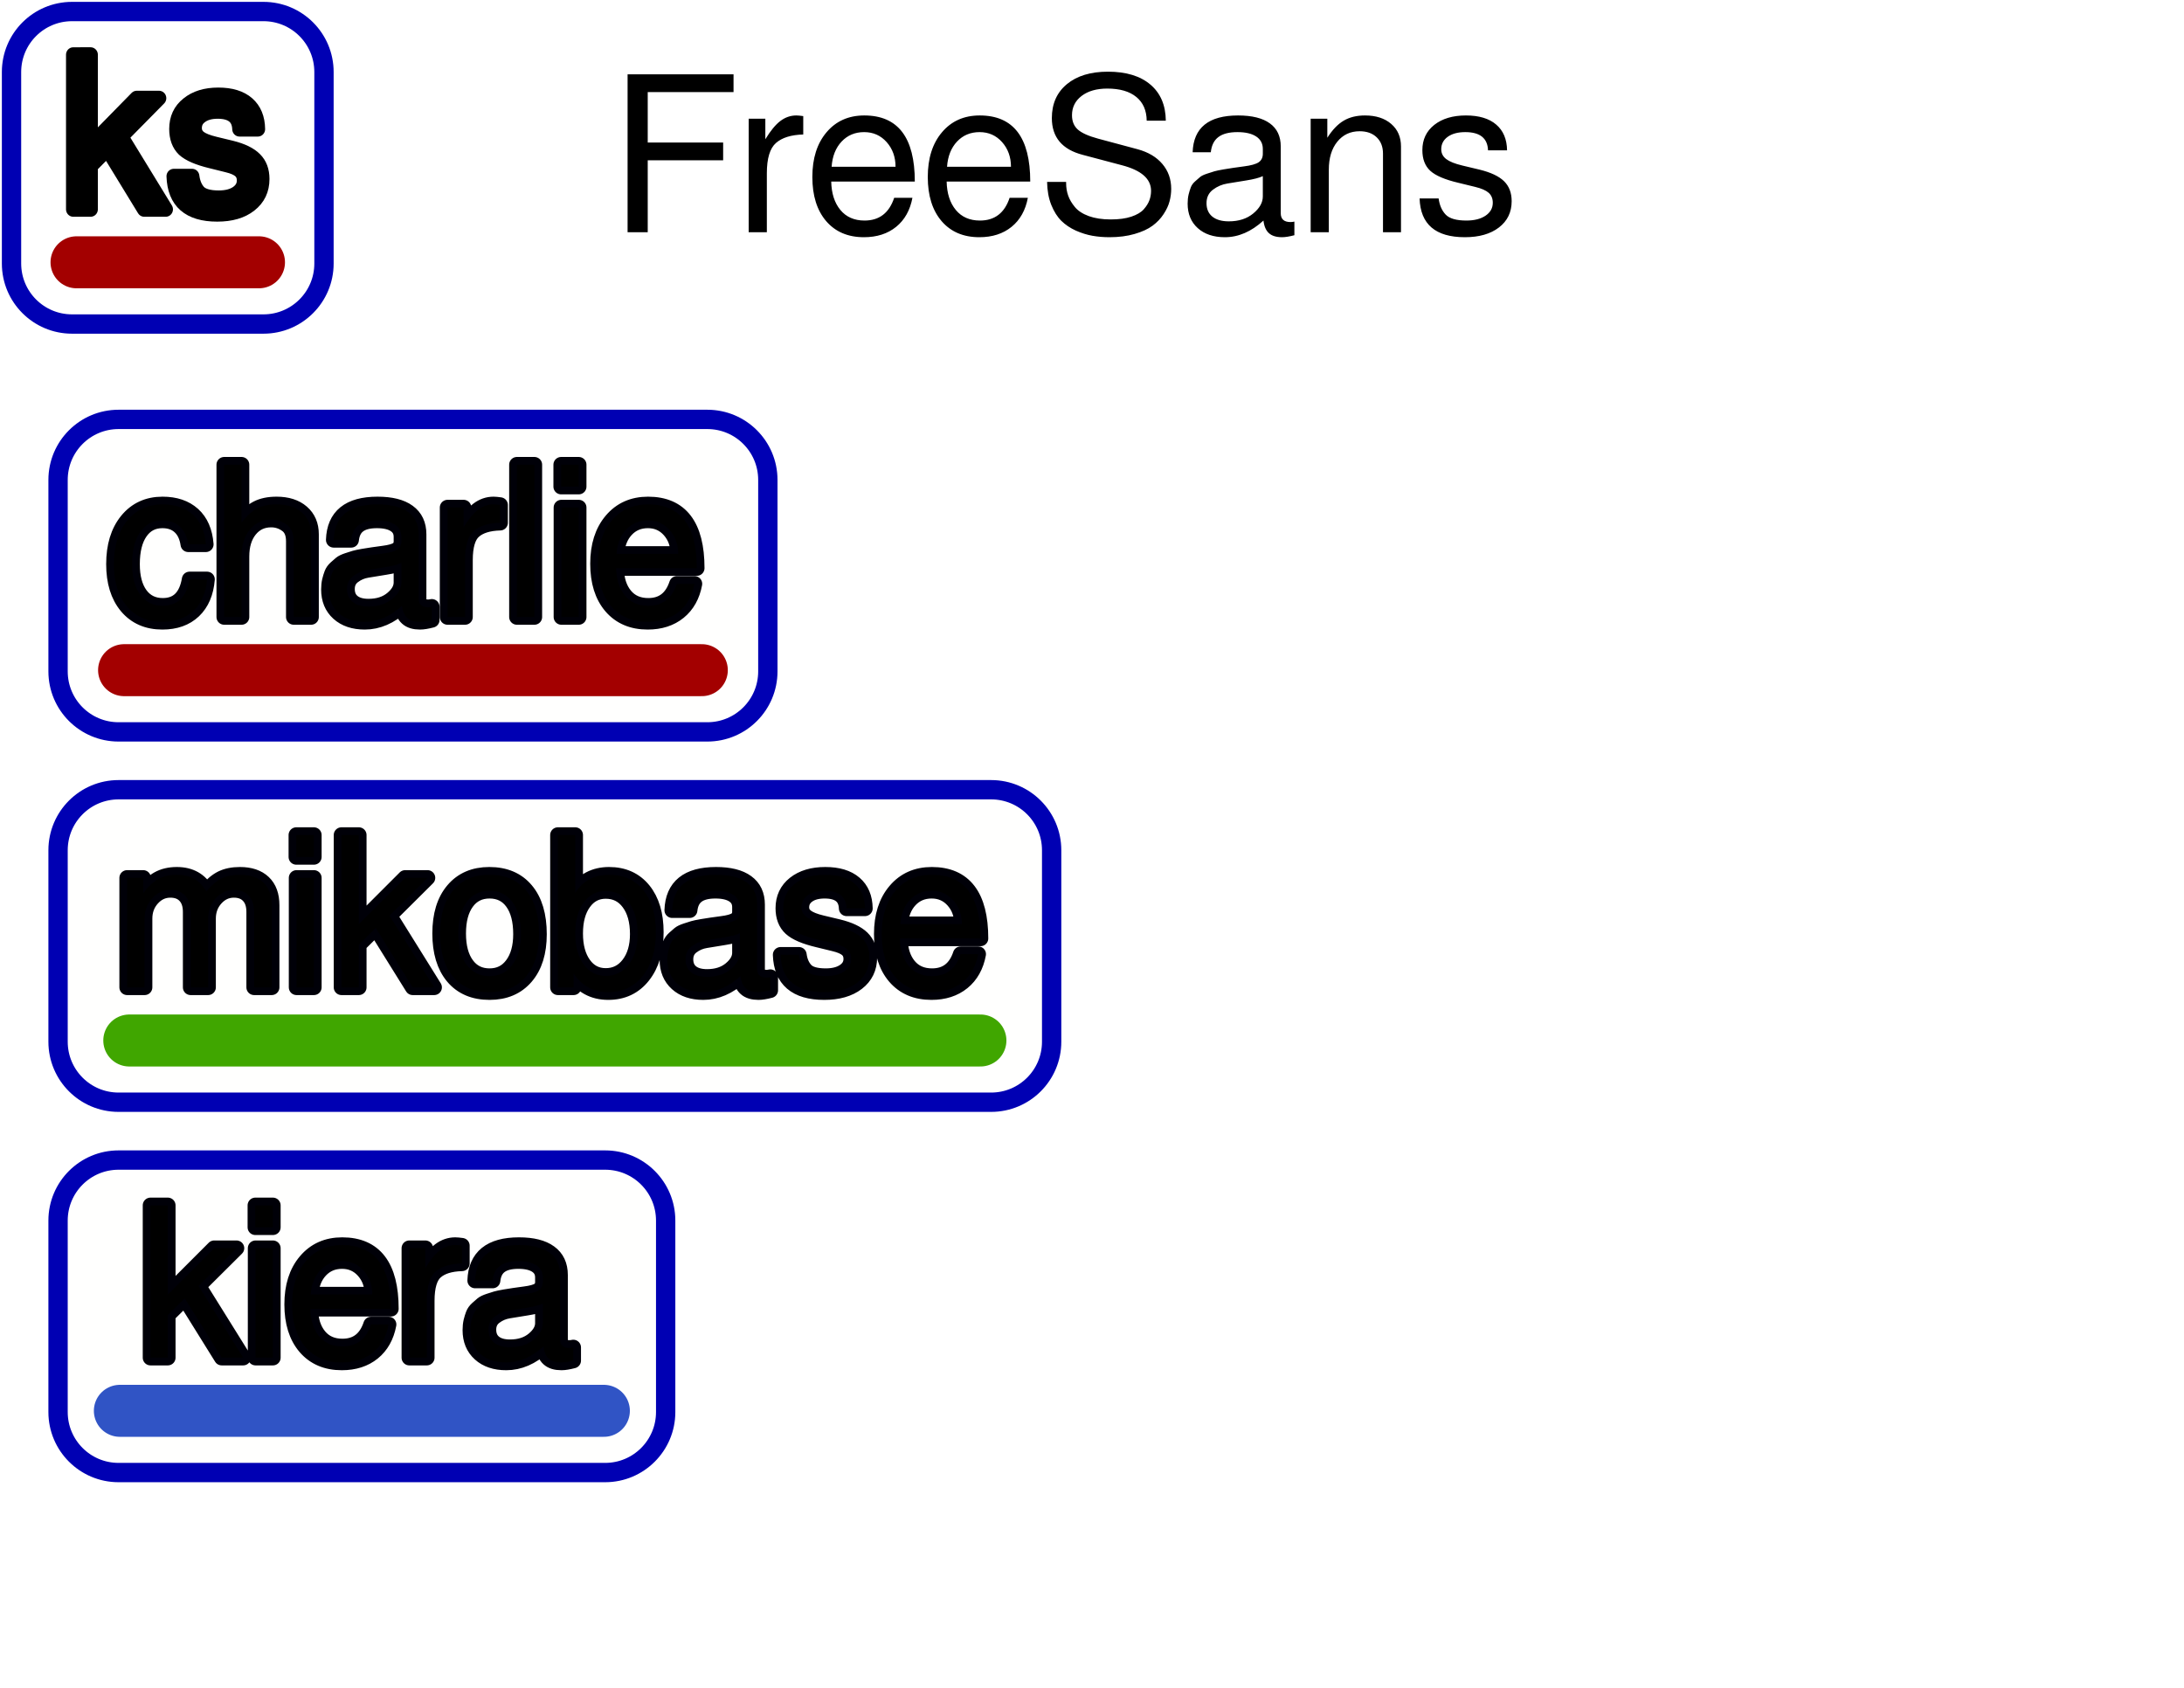
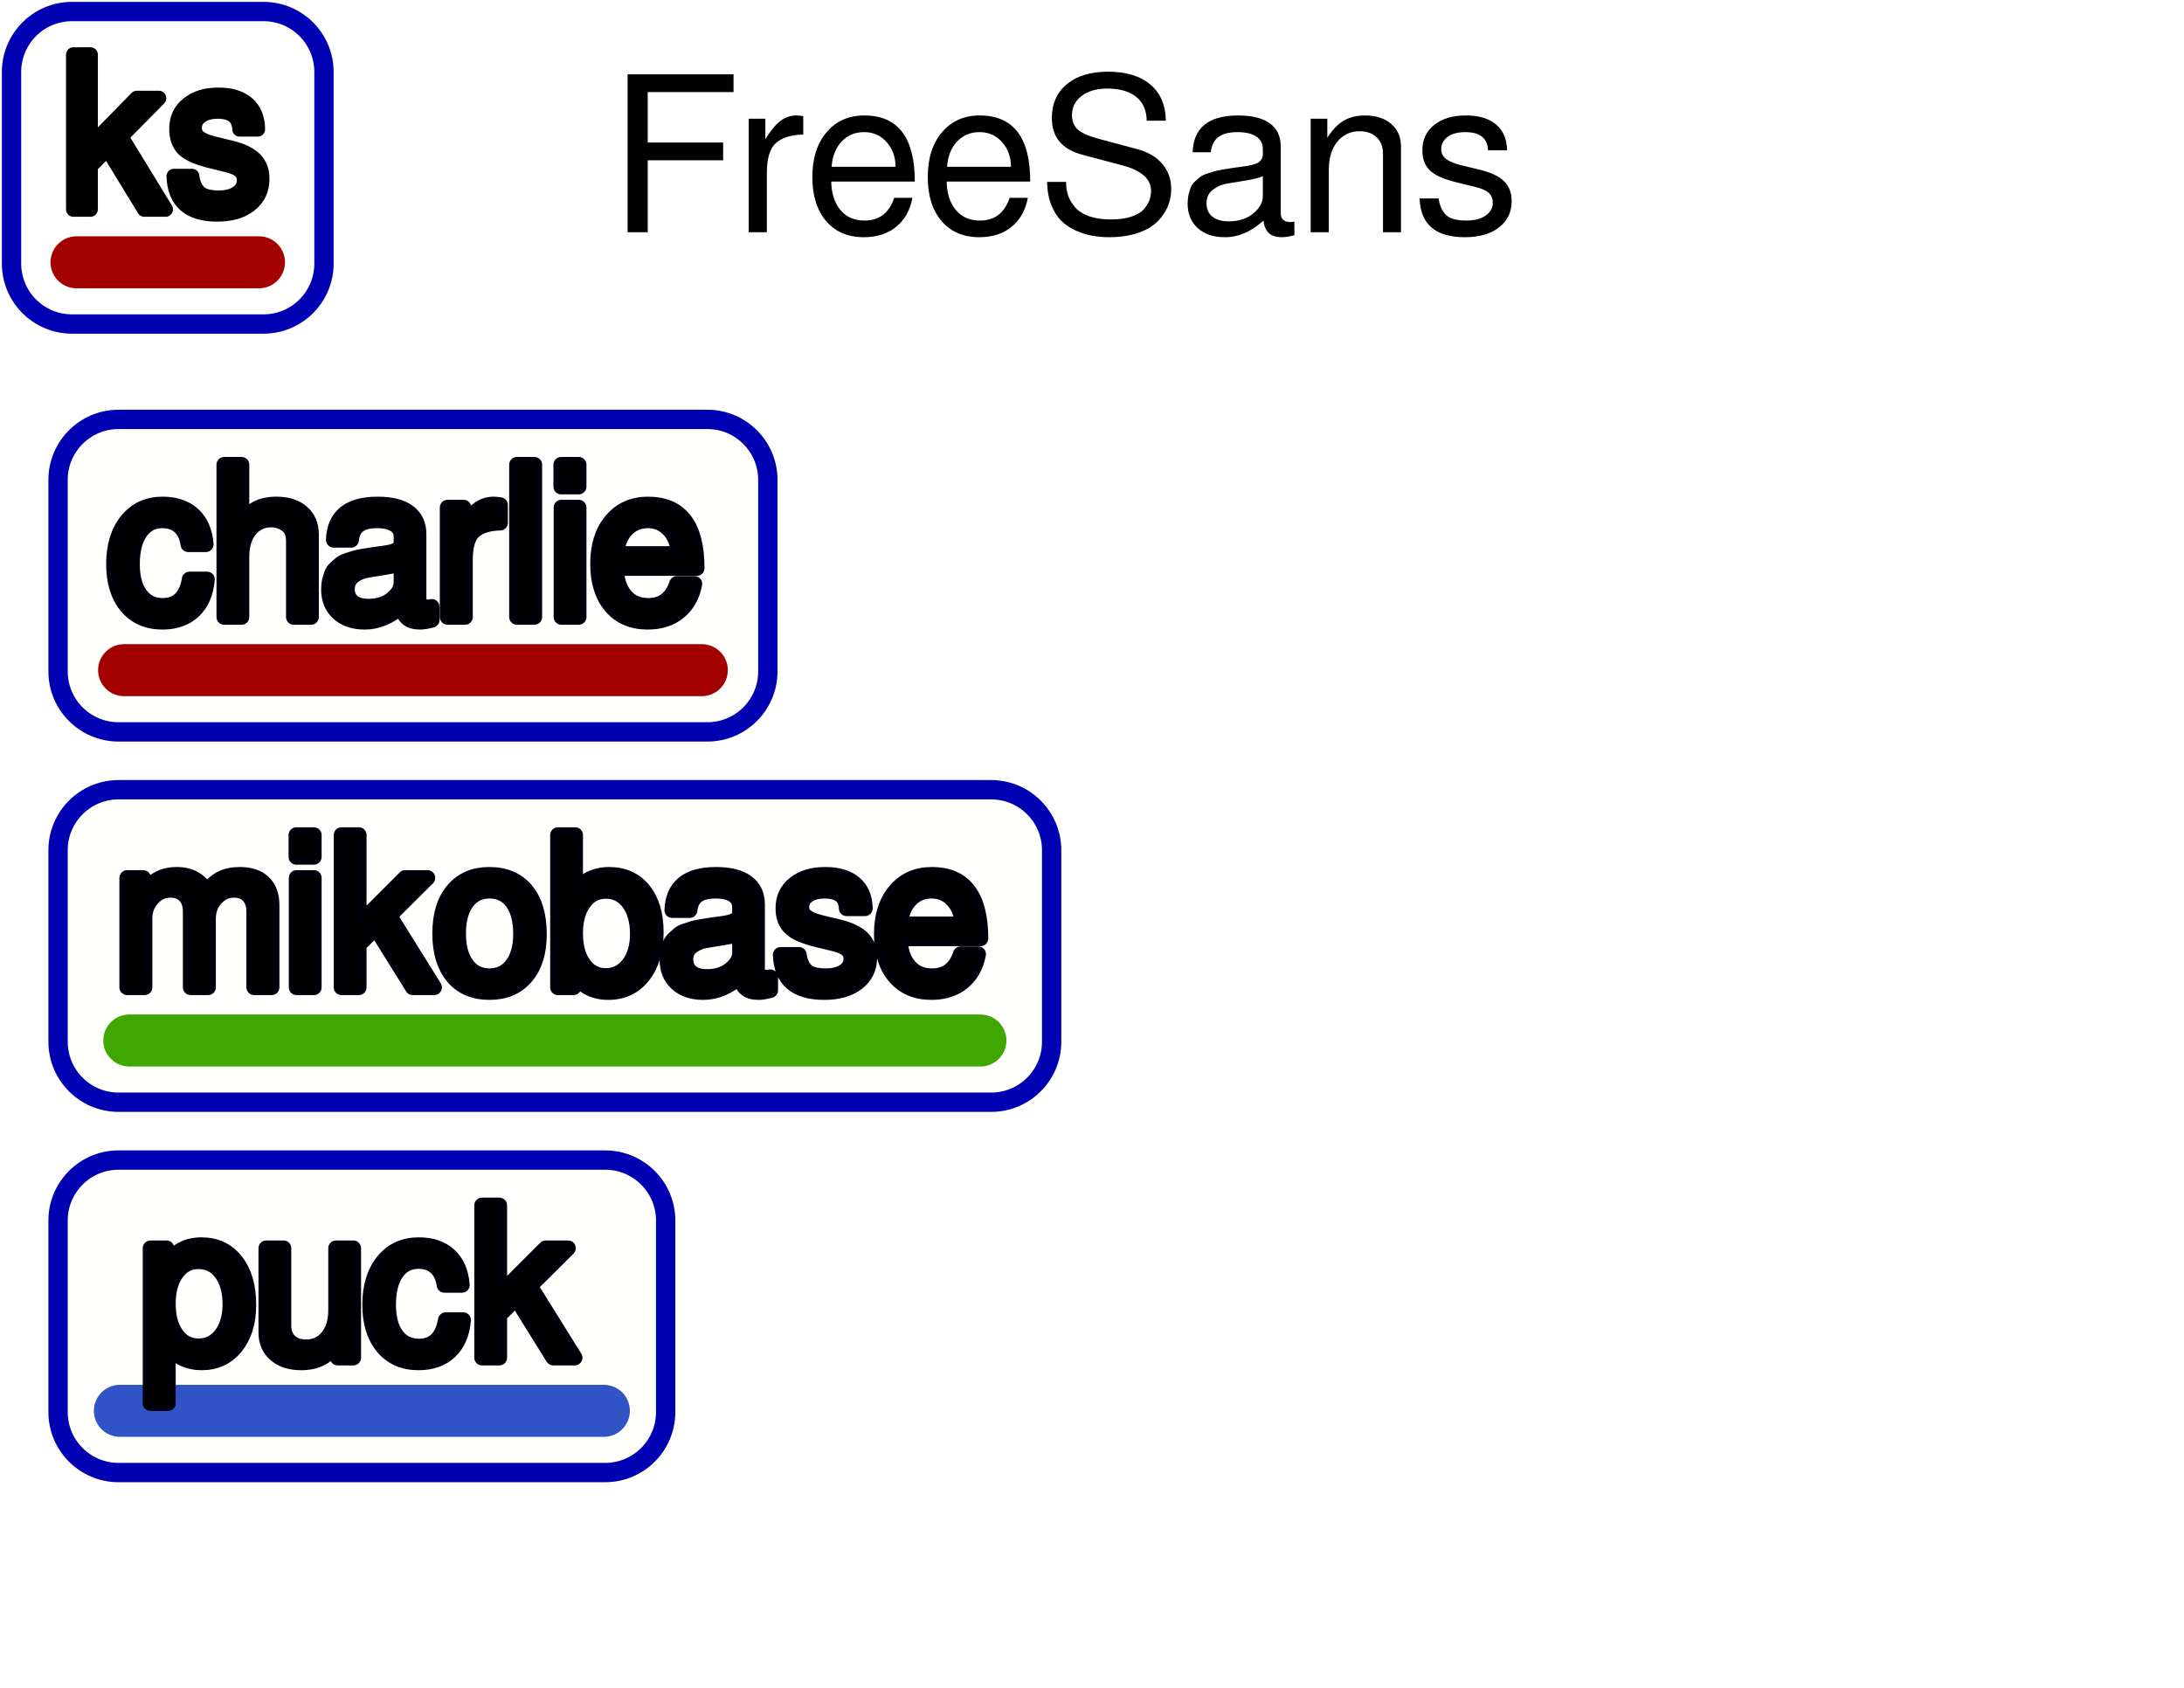
<svg xmlns="http://www.w3.org/2000/svg" width="11in" height="8.5in" viewBox="0 0 279.4 215.9" version="1.1" id="svg5">
  <defs id="defs2">
    <rect x="319.231" y="242.577" width="201.824" height="178.537" id="rect470" />
    <rect x="378.734" y="203.089" width="189.371" height="84.521" id="rect653" />
    <rect x="95.369" y="105.661" width="249.058" height="203.775" id="rect406" />
    <linearGradient id="c">
      <stop offset="0" id="stop4901" />
      <stop offset="1" stop-opacity="0" id="stop4903" />
    </linearGradient>
    <linearGradient id="b">
      <stop offset="0" stop-color="#d3e9ff" id="stop4906" />
      <stop offset=".155" stop-color="#d3e9ff" id="stop4908" />
      <stop offset=".75" stop-color="#4074ae" id="stop4910" />
      <stop offset="1" stop-color="#36486c" id="stop4912" />
    </linearGradient>
    <linearGradient id="d">
      <stop offset="0" stop-color="#fff" id="stop4896" />
      <stop offset="1" stop-color="#fff" stop-opacity=".165" id="stop4898" />
    </linearGradient>
    <linearGradient id="a">
      <stop offset="0" stop-color="#fff" id="stop4886" />
      <stop offset="1" stop-color="#fff" stop-opacity="0" id="stop4888" />
    </linearGradient>
    <linearGradient id="XMLID_17_-9" gradientUnits="userSpaceOnUse" x1="174.074" y1="215.549" x2="132.276" y2="141.753">
      <stop offset="0" style="stop-color:#FB7655" id="stop3272-4" />
      <stop offset="0" style="stop-color:#FB7655" id="stop3274-5" />
      <stop offset="0.41" style="stop-color:#E42B1E" id="stop3276-1" />
      <stop offset="0.99" style="stop-color:#990000" id="stop3278-0" />
      <stop offset="1" style="stop-color:#990000" id="stop3280-3" />
    </linearGradient>
    <linearGradient id="XMLID_18_-7" gradientUnits="userSpaceOnUse" x1="194.895" y1="153.558" x2="141.028" y2="117.409" gradientTransform="matrix(0.4471586,0,0,0.4471586,-346.7518,-604.6909)">
      <stop offset="0" style="stop-color:#871101" id="stop3285-8" />
      <stop offset="0" style="stop-color:#871101" id="stop3287-8" />
      <stop offset="0.99" style="stop-color:#911209" id="stop3289-6" />
      <stop offset="1" style="stop-color:#911209" id="stop3291-0" />
    </linearGradient>
    <linearGradient id="XMLID_19_-4" gradientUnits="userSpaceOnUse" x1="151.795" y1="217.785" x2="97.93" y2="181.638" gradientTransform="matrix(0.4471586,0,0,0.4471586,-346.7518,-604.6909)">
      <stop offset="0" style="stop-color:#871101" id="stop3296-6" />
      <stop offset="0" style="stop-color:#871101" id="stop3298-7" />
      <stop offset="0.99" style="stop-color:#911209" id="stop3300-6" />
      <stop offset="1" style="stop-color:#911209" id="stop3302-0" />
    </linearGradient>
    <linearGradient id="XMLID_20_-9" gradientUnits="userSpaceOnUse" x1="38.696" y1="127.391" x2="47.047" y2="181.661" gradientTransform="matrix(0.4471586,0,0,0.4471586,-346.7518,-604.6909)">
      <stop offset="0" style="stop-color:#FFFFFF" id="stop3307-7" />
      <stop offset="0" style="stop-color:#FFFFFF" id="stop3309-5" />
      <stop offset="0.23" style="stop-color:#E57252" id="stop3311-9" />
      <stop offset="0.46" style="stop-color:#DE3B20" id="stop3313-7" />
      <stop offset="0.99" style="stop-color:#A60003" id="stop3315-8" />
      <stop offset="1" style="stop-color:#A60003" id="stop3317-5" />
    </linearGradient>
    <linearGradient id="XMLID_21_-3" gradientUnits="userSpaceOnUse" x1="96.133" y1="76.715" x2="99.21" y2="132.102" gradientTransform="matrix(0.4471586,0,0,0.4471586,-346.7518,-604.6909)">
      <stop offset="0" style="stop-color:#FFFFFF" id="stop3322-3" />
      <stop offset="0" style="stop-color:#FFFFFF" id="stop3324-8" />
      <stop offset="0.23" style="stop-color:#E4714E" id="stop3326-3" />
      <stop offset="0.56" style="stop-color:#BE1A0D" id="stop3328-7" />
      <stop offset="0.99" style="stop-color:#A80D00" id="stop3330-9" />
      <stop offset="1" style="stop-color:#A80D00" id="stop3332-3" />
    </linearGradient>
    <linearGradient id="XMLID_22_-7" gradientUnits="userSpaceOnUse" x1="147.103" y1="25.521" x2="156.314" y2="65.216" gradientTransform="matrix(0.4471586,0,0,0.4471586,-346.7518,-604.6909)">
      <stop offset="0" style="stop-color:#FFFFFF" id="stop3337-8" />
      <stop offset="0" style="stop-color:#FFFFFF" id="stop3339-7" />
      <stop offset="0.18" style="stop-color:#E46342" id="stop3341-4" />
      <stop offset="0.4" style="stop-color:#C82410" id="stop3343-1" />
      <stop offset="0.99" style="stop-color:#A80D00" id="stop3345-9" />
      <stop offset="1" style="stop-color:#A80D00" id="stop3347-0" />
    </linearGradient>
    <linearGradient id="XMLID_23_-9" gradientUnits="userSpaceOnUse" x1="118.976" y1="11.541" x2="158.669" y2="-8.305" gradientTransform="matrix(0.4471586,0,0,0.4471586,-346.7518,-604.6909)">
      <stop offset="0" style="stop-color:#FFFFFF" id="stop3352-8" />
      <stop offset="0" style="stop-color:#FFFFFF" id="stop3354-8" />
      <stop offset="0.54" style="stop-color:#C81F11" id="stop3356-5" />
      <stop offset="0.99" style="stop-color:#BF0905" id="stop3358-8" />
      <stop offset="1" style="stop-color:#BF0905" id="stop3360-4" />
    </linearGradient>
    <linearGradient id="XMLID_24_-3" gradientUnits="userSpaceOnUse" x1="3.903" y1="113.555" x2="7.17" y2="146.263" gradientTransform="matrix(0.4471586,0,0,0.4471586,-346.7518,-604.6909)">
      <stop offset="0" style="stop-color:#FFFFFF" id="stop3365-7" />
      <stop offset="0" style="stop-color:#FFFFFF" id="stop3367-1" />
      <stop offset="0.31" style="stop-color:#DE4024" id="stop3369-3" />
      <stop offset="0.99" style="stop-color:#BF190B" id="stop3371-8" />
      <stop offset="1" style="stop-color:#BF190B" id="stop3373-0" />
    </linearGradient>
    <linearGradient id="XMLID_25_-9" gradientUnits="userSpaceOnUse" x1="-18.556" y1="155.105" x2="135.015" y2="-2.809" gradientTransform="matrix(0.4471586,0,0,0.4471586,-346.7518,-604.6909)">
      <stop offset="0" style="stop-color:#BD0012" id="stop3380-7" />
      <stop offset="0" style="stop-color:#BD0012" id="stop3382-9" />
      <stop offset="0.07" style="stop-color:#FFFFFF" id="stop3384-9" />
      <stop offset="0.17" style="stop-color:#FFFFFF" id="stop3386-3" />
      <stop offset="0.27" style="stop-color:#C82F1C" id="stop3388-2" />
      <stop offset="0.33" style="stop-color:#820C01" id="stop3390-4" />
      <stop offset="0.46" style="stop-color:#A31601" id="stop3392-3" />
      <stop offset="0.72" style="stop-color:#B31301" id="stop3394-7" />
      <stop offset="0.99" style="stop-color:#E82609" id="stop3396-1" />
      <stop offset="1" style="stop-color:#E82609" id="stop3398-2" />
    </linearGradient>
    <linearGradient id="XMLID_26_-2" gradientUnits="userSpaceOnUse" x1="99.075" y1="171.033" x2="52.818" y2="159.617" gradientTransform="matrix(0.4471586,0,0,0.4471586,-346.7518,-604.6909)">
      <stop offset="0" style="stop-color:#8C0C01" id="stop3403-0" />
      <stop offset="0" style="stop-color:#8C0C01" id="stop3405-2" />
      <stop offset="0.54" style="stop-color:#990C00" id="stop3407-1" />
      <stop offset="0.99" style="stop-color:#A80D0E" id="stop3409-7" />
      <stop offset="1" style="stop-color:#A80D0E" id="stop3411-5" />
    </linearGradient>
    <linearGradient id="XMLID_27_-1" gradientUnits="userSpaceOnUse" x1="178.526" y1="115.515" x2="137.433" y2="78.684" gradientTransform="matrix(0.4471586,0,0,0.4471586,-346.7518,-604.6909)">
      <stop offset="0" style="stop-color:#7E110B" id="stop3416-7" />
      <stop offset="0" style="stop-color:#7E110B" id="stop3418-4" />
      <stop offset="0.99" style="stop-color:#9E0C00" id="stop3420-1" />
      <stop offset="1" style="stop-color:#9E0C00" id="stop3422-7" />
    </linearGradient>
    <linearGradient id="XMLID_28_-1" gradientUnits="userSpaceOnUse" x1="193.624" y1="47.937" x2="173.154" y2="26.054" gradientTransform="matrix(0.4471586,0,0,0.4471586,-346.7518,-604.6909)">
      <stop offset="0" style="stop-color:#79130D" id="stop3427-1" />
      <stop offset="0" style="stop-color:#79130D" id="stop3429-1" />
      <stop offset="0.99" style="stop-color:#9E120B" id="stop3431-7" />
      <stop offset="1" style="stop-color:#9E120B" id="stop3433-0" />
    </linearGradient>
    <radialGradient id="XMLID_29_-4" cx="143.832" cy="79.388" r="50.358" gradientUnits="userSpaceOnUse" gradientTransform="matrix(0.4471586,0,0,0.4471586,-346.7518,-604.6909)">
      <stop offset="0" style="stop-color:#A80D00" id="stop3440-0" />
      <stop offset="0" style="stop-color:#A80D00" id="stop3442-8" />
      <stop offset="0.99" style="stop-color:#7E0E08" id="stop3444-5" />
      <stop offset="1" style="stop-color:#7E0E08" id="stop3446-1" />
    </radialGradient>
    <radialGradient id="XMLID_30_-6" cx="74.092" cy="145.751" r="66.944" gradientUnits="userSpaceOnUse" gradientTransform="matrix(0.4471586,0,0,0.4471586,-346.7518,-604.6909)">
      <stop offset="0" style="stop-color:#A30C00" id="stop3451-6" />
      <stop offset="0" style="stop-color:#A30C00" id="stop3453-2" />
      <stop offset="0.99" style="stop-color:#800E08" id="stop3455-1" />
      <stop offset="1" style="stop-color:#800E08" id="stop3457-9" />
    </radialGradient>
    <linearGradient id="XMLID_31_-6" gradientUnits="userSpaceOnUse" x1="26.67" y1="197.336" x2="9.989" y2="140.742" gradientTransform="matrix(0.4471586,0,0,0.4471586,-346.7518,-604.6909)">
      <stop offset="0" style="stop-color:#8B2114" id="stop3462-4" />
      <stop offset="0" style="stop-color:#8B2114" id="stop3464-8" />
      <stop offset="0.43" style="stop-color:#9E100A" id="stop3466-0" />
      <stop offset="0.99" style="stop-color:#B3100C" id="stop3468-8" />
      <stop offset="1" style="stop-color:#B3100C" id="stop3470-1" />
    </linearGradient>
    <linearGradient id="XMLID_32_-0" gradientUnits="userSpaceOnUse" x1="154.641" y1="9.798" x2="192.039" y2="26.306" gradientTransform="matrix(0.4471586,0,0,0.4471586,-346.7518,-604.6909)">
      <stop offset="0" style="stop-color:#B31000" id="stop3475-2" />
      <stop offset="0" style="stop-color:#B31000" id="stop3477-2" />
      <stop offset="0.44" style="stop-color:#910F08" id="stop3479-9" />
      <stop offset="0.99" style="stop-color:#791C12" id="stop3481-7" />
      <stop offset="1" style="stop-color:#791C12" id="stop3483-5" />
    </linearGradient>
    <linearGradient id="linearGradient4689">
      <stop style="stop-color:#5a9fd4;stop-opacity:1;" offset="0" id="stop4691" />
      <stop style="stop-color:#306998;stop-opacity:1;" offset="1" id="stop4693" />
    </linearGradient>
    <linearGradient id="linearGradient4671">
      <stop style="stop-color:#ffd43b;stop-opacity:1;" offset="0" id="stop4673" />
      <stop style="stop-color:#ffe873;stop-opacity:1" offset="1" id="stop4675" />
    </linearGradient>
    <linearGradient id="a-6">
      <stop offset="0" stop-color="#0645ad" id="stop998" />
      <stop offset="1" stop-color="#398fea" id="stop1000" />
    </linearGradient>
    <linearGradient id="c-3" x1="292.972" x2="296.94" y1="4.759" y2="10.711" gradientUnits="userSpaceOnUse">
      <stop offset="0" stop-color="#eeeeec" id="stop27" />
      <stop offset="1" stop-color="#fff" id="stop29" />
    </linearGradient>
    <linearGradient id="e">
      <stop offset="0" stop-color="#e2e2e2" id="stop17" />
      <stop offset="1" stop-color="#d8d8d8" id="stop19" />
    </linearGradient>
    <radialGradient id="b-6" cx="165.061" cy="23.333" r="7.285" gradientTransform="matrix(1,0,0,1.0103,0,-0.16)" gradientUnits="userSpaceOnUse">
      <stop offset="0" stop-color="#ef3535" id="stop32" />
      <stop offset="0" stop-color="#c91a1a" id="stop34" />
      <stop offset="1" stop-color="#ff4c4c" id="stop36" />
    </radialGradient>
    <linearGradient id="a-2" x1="68.175" x2="74.587" y1="21.425" y2="27.837" gradientUnits="userSpaceOnUse">
      <stop offset="0" stop-color="#babdb6" id="stop39" />
      <stop offset="1" stop-color="#eeeeec" id="stop41" />
    </linearGradient>
    <linearGradient id="f-0">
      <stop offset="0" stop-color="#df2a2a" id="stop12" />
      <stop offset="1" stop-color="#df2a2a" stop-opacity="0" id="stop14" />
    </linearGradient>
    <linearGradient id="g-9">
      <stop offset="0" stop-color="#9a0c00" id="stop7" />
      <stop offset="1" stop-color="#9a0c00" stop-opacity="0" id="stop9" />
    </linearGradient>
    <radialGradient id="d-3" cx="165.061" cy="23.333" r="7.285" gradientTransform="matrix(1,0,0,1.0103,0,-0.16)" gradientUnits="userSpaceOnUse">
      <stop offset="0" stop-color="#ef3535" id="stop22" />
      <stop offset="1" stop-color="#a40000" stop-opacity="0" id="stop24" />
    </radialGradient>
    <linearGradient id="rect12413_1_" gradientUnits="userSpaceOnUse" gradientTransform="matrix(1.0672,0,0,-0.9893,4.5081,30.9261)" x1="9.064" y1="5.836" x2="22.541" y2="26.342">
      <stop style="stop-color:#F0F0EF" offset="0" id="stop5502" />
      <stop style="stop-color:#E8E8E8" offset="0.599" id="stop5504" />
      <stop style="stop-color:#FFFFFF" offset="0.828" id="stop5506" />
      <stop style="stop-color:#D8D8D3" offset="1" id="stop5508" />
    </linearGradient>
    <linearGradient id="path2210_1_" gradientUnits="userSpaceOnUse" gradientTransform="matrix(1,0,0,-1,6.1611,30.9092)" x1="23.899" y1="26.181" x2="21.568" y2="23.494">
      <stop style="stop-color:#7C7C7C" offset="0" id="stop5512" />
      <stop style="stop-color:#B8B8B8" offset="1" id="stop5514" />
    </linearGradient>
    <linearGradient id="path2247_1_" gradientUnits="userSpaceOnUse" x1="31.671" y1="36.921" y2="38.07" x2="32.445">
      <stop style="stop-color:#FFFFFF" offset="0" id="stop5518" />
      <stop style="stop-color:#FFFFFF" offset="1" id="stop5520" />
    </linearGradient>
    <linearGradient id="f-6">
      <stop offset="0" stop-color="#fff" id="stop11649" />
      <stop offset="1" stop-color="#eeeeec" id="stop11651" />
    </linearGradient>
    <filter id="o-0" width="1.442" height="1.165" x="-0.221" y="-0.082" color-interpolation-filters="sRGB">
      <feGaussianBlur stdDeviation=".555" id="feGaussianBlur11672" />
    </filter>
    <filter id="q-3" width="1.484" height="1.277" x="-0.242" y="-0.138" color-interpolation-filters="sRGB">
      <feGaussianBlur stdDeviation=".402" id="feGaussianBlur11675" />
    </filter>
    <filter id="s-6" width="1.481" height="1.16" x="-0.241" y="-0.08" color-interpolation-filters="sRGB">
      <feGaussianBlur stdDeviation=".597" id="feGaussianBlur11678" />
    </filter>
    <filter id="u-6" width="1.392" height="1.173" x="-0.196" y="-0.086" color-interpolation-filters="sRGB">
      <feGaussianBlur stdDeviation=".43" id="feGaussianBlur11681" />
    </filter>
    <filter id="w-7" width="6.959" height="1.138" x="-2.98" y="-0.069" color-interpolation-filters="sRGB">
      <feGaussianBlur stdDeviation=".412" id="feGaussianBlur11684" />
    </filter>
    <linearGradient id="h-2">
      <stop offset="0" stop-color="#888a85" id="stop11629" />
      <stop offset="1" id="stop11631" />
    </linearGradient>
    <rect x="319.231" y="242.577" width="201.824" height="178.537" id="rect1259" />
    <rect x="319.231" y="242.577" width="201.824" height="178.537" id="rect1278" />
    <rect x="319.231" y="242.577" width="201.824" height="178.537" id="rect1596" />
  </defs>
  <g id="layer2" style="display:inline" transform="translate(-745.3467,-833.0541)">
    <g id="g597" transform="matrix(0.3911156,0,0,0.3911156,453.9751,507.3788)">
      <rect style="fill:none;stroke:#0000b3;stroke-width:6.32;stroke-linecap:round;stroke-linejoin:round;stroke-dasharray:none;stroke-opacity:1;paint-order:stroke fill markers;stop-color:#000000" id="rect1124" width="102.203" height="102.203" x="748.745" y="836.452" ry="19.787" />
      <g id="g2560" transform="translate(0,4.503711)">
        <g aria-label="ks" transform="matrix(1.594913,0,0,1.625998,448.2431,660.6613)" id="text404" style="font-size:42.667px;font-family:FreeSans;-inkscape-font-specification:FreeSans;text-align:center;text-anchor:middle;white-space:pre;shape-inside:url(#rect406);stroke:#000000;stroke-width:2.988;stroke-linecap:round;stroke-linejoin:round;paint-order:stroke fill markers;stop-color:#000000">
          <path d="m 204.624,114.025 v 18.219 l 9.472,-9.472 h 4.565 l -7.765,7.723 9.131,14.635 h -4.395 l -7.552,-12.117 -3.456,3.413 v 8.704 h -3.541 v -31.104 z" id="path1280" />
          <path d="m 225.445,138.473 q 0.256,2.005 1.365,3.2 1.152,1.152 4.096,1.152 2.347,0 3.755,-0.939 1.451,-0.981 1.451,-2.56 0,-1.237 -0.811,-1.963 -0.811,-0.725 -2.645,-1.152 l -3.328,-0.811 q -3.968,-0.939 -5.547,-2.347 -1.536,-1.451 -1.536,-4.096 0,-3.115 2.347,-4.949 2.347,-1.877 6.229,-1.877 3.883,0 5.973,1.792 2.091,1.792 2.133,5.077 h -3.755 q -0.128,-3.584 -4.48,-3.584 -2.176,0 -3.456,0.939 -1.28,0.896 -1.28,2.432 0,1.195 0.981,1.963 0.981,0.725 3.157,1.237 l 3.413,0.811 q 3.328,0.811 4.821,2.304 1.493,1.451 1.493,3.925 0,3.243 -2.517,5.163 -2.475,1.92 -6.699,1.92 -8.661,0 -8.917,-7.637 z" id="path1282" />
        </g>
        <path style="fill:none;stroke:#a30000;stroke-width:17.003;stroke-linecap:round;stroke-linejoin:round;-inkscape-stroke:none;paint-order:stroke fill markers;stop-color:#000000" d="m 770.004,913.963 h 59.686" id="path2554" />
      </g>
    </g>
    <text xml:space="preserve" transform="matrix(0.6493161,0,0,0.6493161,574.1483,705.2626)" id="text651" style="font-size:42.667px;font-family:FreeSans;-inkscape-font-specification:FreeSans;text-align:center;white-space:pre;shape-inside:url(#rect653);display:inline;fill:#000000;fill-opacity:1;stroke:none;stroke-width:37.795;stroke-linecap:round;stroke-linejoin:round;paint-order:stroke fill markers;stop-color:#000000">
      <tspan x="383.904" y="242.557" id="tspan2278">FreeSans</tspan>
    </text>
    <g id="g1247" transform="translate(-15.61185,-1.99687)">
      <rect style="fill:#fffffe;fill-opacity:1;stroke:#0000b3;stroke-width:2.472;stroke-linecap:round;stroke-linejoin:round;stroke-dasharray:none;stroke-opacity:1;paint-order:normal;stop-color:#000000" id="rect1367" width="90.803" height="39.973" x="768.386" y="888.698" ry="7.739" />
      <path style="fill:none;stroke:#a30000;stroke-width:6.65;stroke-linecap:round;stroke-linejoin:round;-inkscape-stroke:none;paint-order:stroke fill markers;stop-color:#000000" d="m 776.831,920.775 h 73.912" id="path1375" />
      <text xml:space="preserve" transform="matrix(0.6263925,0,0,0.6263925,550.0788,737.3076)" id="text468" style="font-size:42.667px;font-family:FreeSans;-inkscape-font-specification:FreeSans;text-align:center;white-space:pre;shape-inside:url(#rect470);display:inline;fill:#000000;fill-opacity:1;stroke:#000008;stroke-width:3.153;stroke-linecap:round;stroke-linejoin:round;stroke-dasharray:none;stroke-opacity:1;paint-order:stroke fill markers;stop-color:#000000">
        <tspan x="358.638" y="282.043" id="tspan2280">charlie</tspan>
      </text>
    </g>
    <g id="g1276" transform="translate(2.541469,45.37386)">
      <rect style="fill:#fffffe;fill-opacity:1;stroke:#0000b3;stroke-width:2.472;stroke-linecap:round;stroke-linejoin:round;stroke-dasharray:none;stroke-opacity:1;paint-order:normal;stop-color:#000000" id="rect1268" width="127.11" height="39.973" x="750.233" y="888.698" ry="7.739" />
      <path style="fill:none;stroke:#40a600;stroke-width:6.65;stroke-linecap:round;stroke-linejoin:round;stroke-opacity:1;-inkscape-stroke:none;paint-order:stroke fill markers;stop-color:#000000" d="M 759.344,920.775 H 868.231" id="path1270" />
      <text xml:space="preserve" transform="matrix(0.6263925,0,0,0.6263925,550.0788,737.3076)" id="text1274" style="font-size:42.667px;font-family:FreeSans;-inkscape-font-specification:FreeSans;text-align:center;white-space:pre;shape-inside:url(#rect1278);display:inline;fill:#000000;fill-opacity:1;stroke:#000008;stroke-width:3.153;stroke-linecap:round;stroke-linejoin:round;stroke-dasharray:none;stroke-opacity:1;paint-order:stroke fill markers;stop-color:#000000">
        <tspan x="331.076" y="282.043" id="tspan2282">mikobase</tspan>
      </text>
    </g>
    <g id="g1594" transform="translate(-22.14707,92.74458)">
      <rect style="fill:#fffffe;fill-opacity:1;stroke:#0000b3;stroke-width:2.472;stroke-linecap:round;stroke-linejoin:round;stroke-dasharray:none;stroke-opacity:1;paint-order:normal;stop-color:#000000" id="rect1586" width="77.732" height="39.973" x="774.921" y="888.698" ry="7.739" />
      <path style="fill:none;stroke:#3054c5;stroke-width:6.65;stroke-linecap:round;stroke-linejoin:round;stroke-opacity:1;-inkscape-stroke:none;paint-order:stroke fill markers;stop-color:#000000" d="m 782.827,920.775 h 61.921" id="path1588" />
      <text xml:space="preserve" transform="matrix(0.6263925,0,0,0.6263925,550.0788,737.3076)" id="text1592" style="font-size:42.667px;font-family:FreeSans;-inkscape-font-specification:FreeSans;text-align:center;white-space:pre;shape-inside:url(#rect1596);display:inline;fill:#000000;fill-opacity:1;stroke:#000008;stroke-width:3.153;stroke-linecap:round;stroke-linejoin:round;stroke-dasharray:none;stroke-opacity:1;paint-order:stroke fill markers;stop-color:#000000">
-         <tspan x="375.257" y="282.043" id="tspan2284">kiera</tspan>
+         <tspan x="375.257" y="282.043" id="tspan2284">puck</tspan>
      </text>
    </g>
  </g>
</svg>
